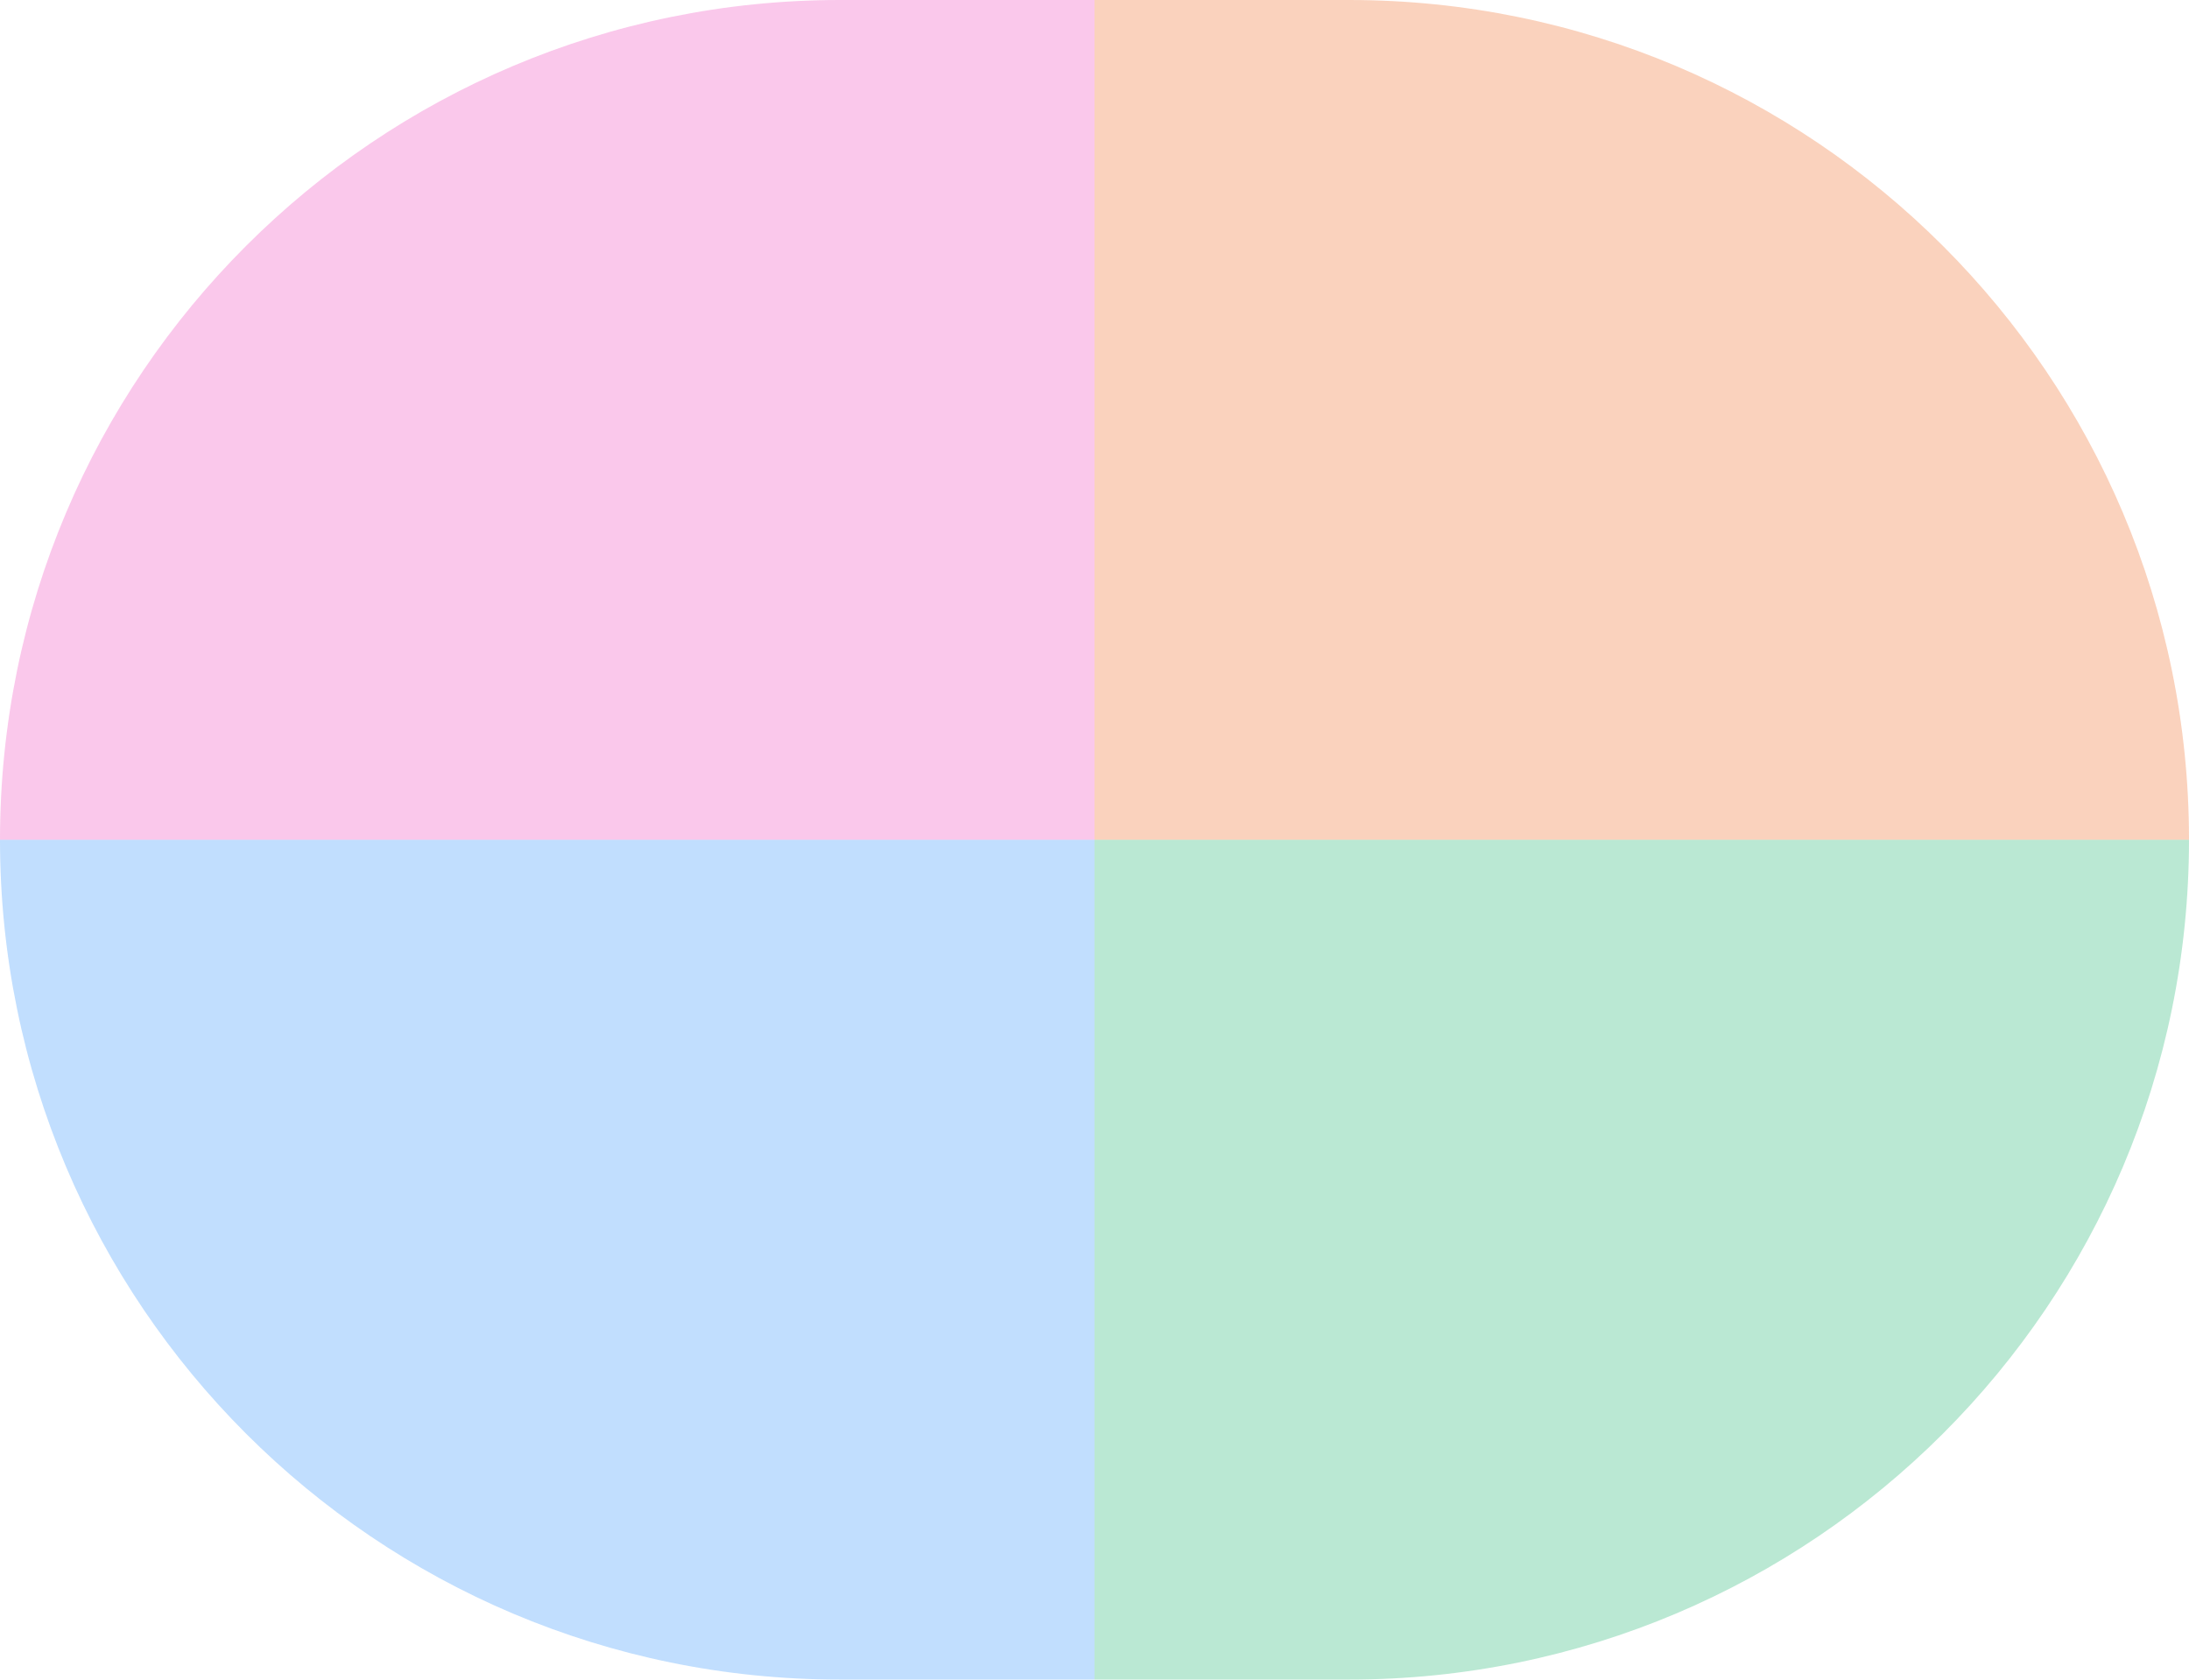
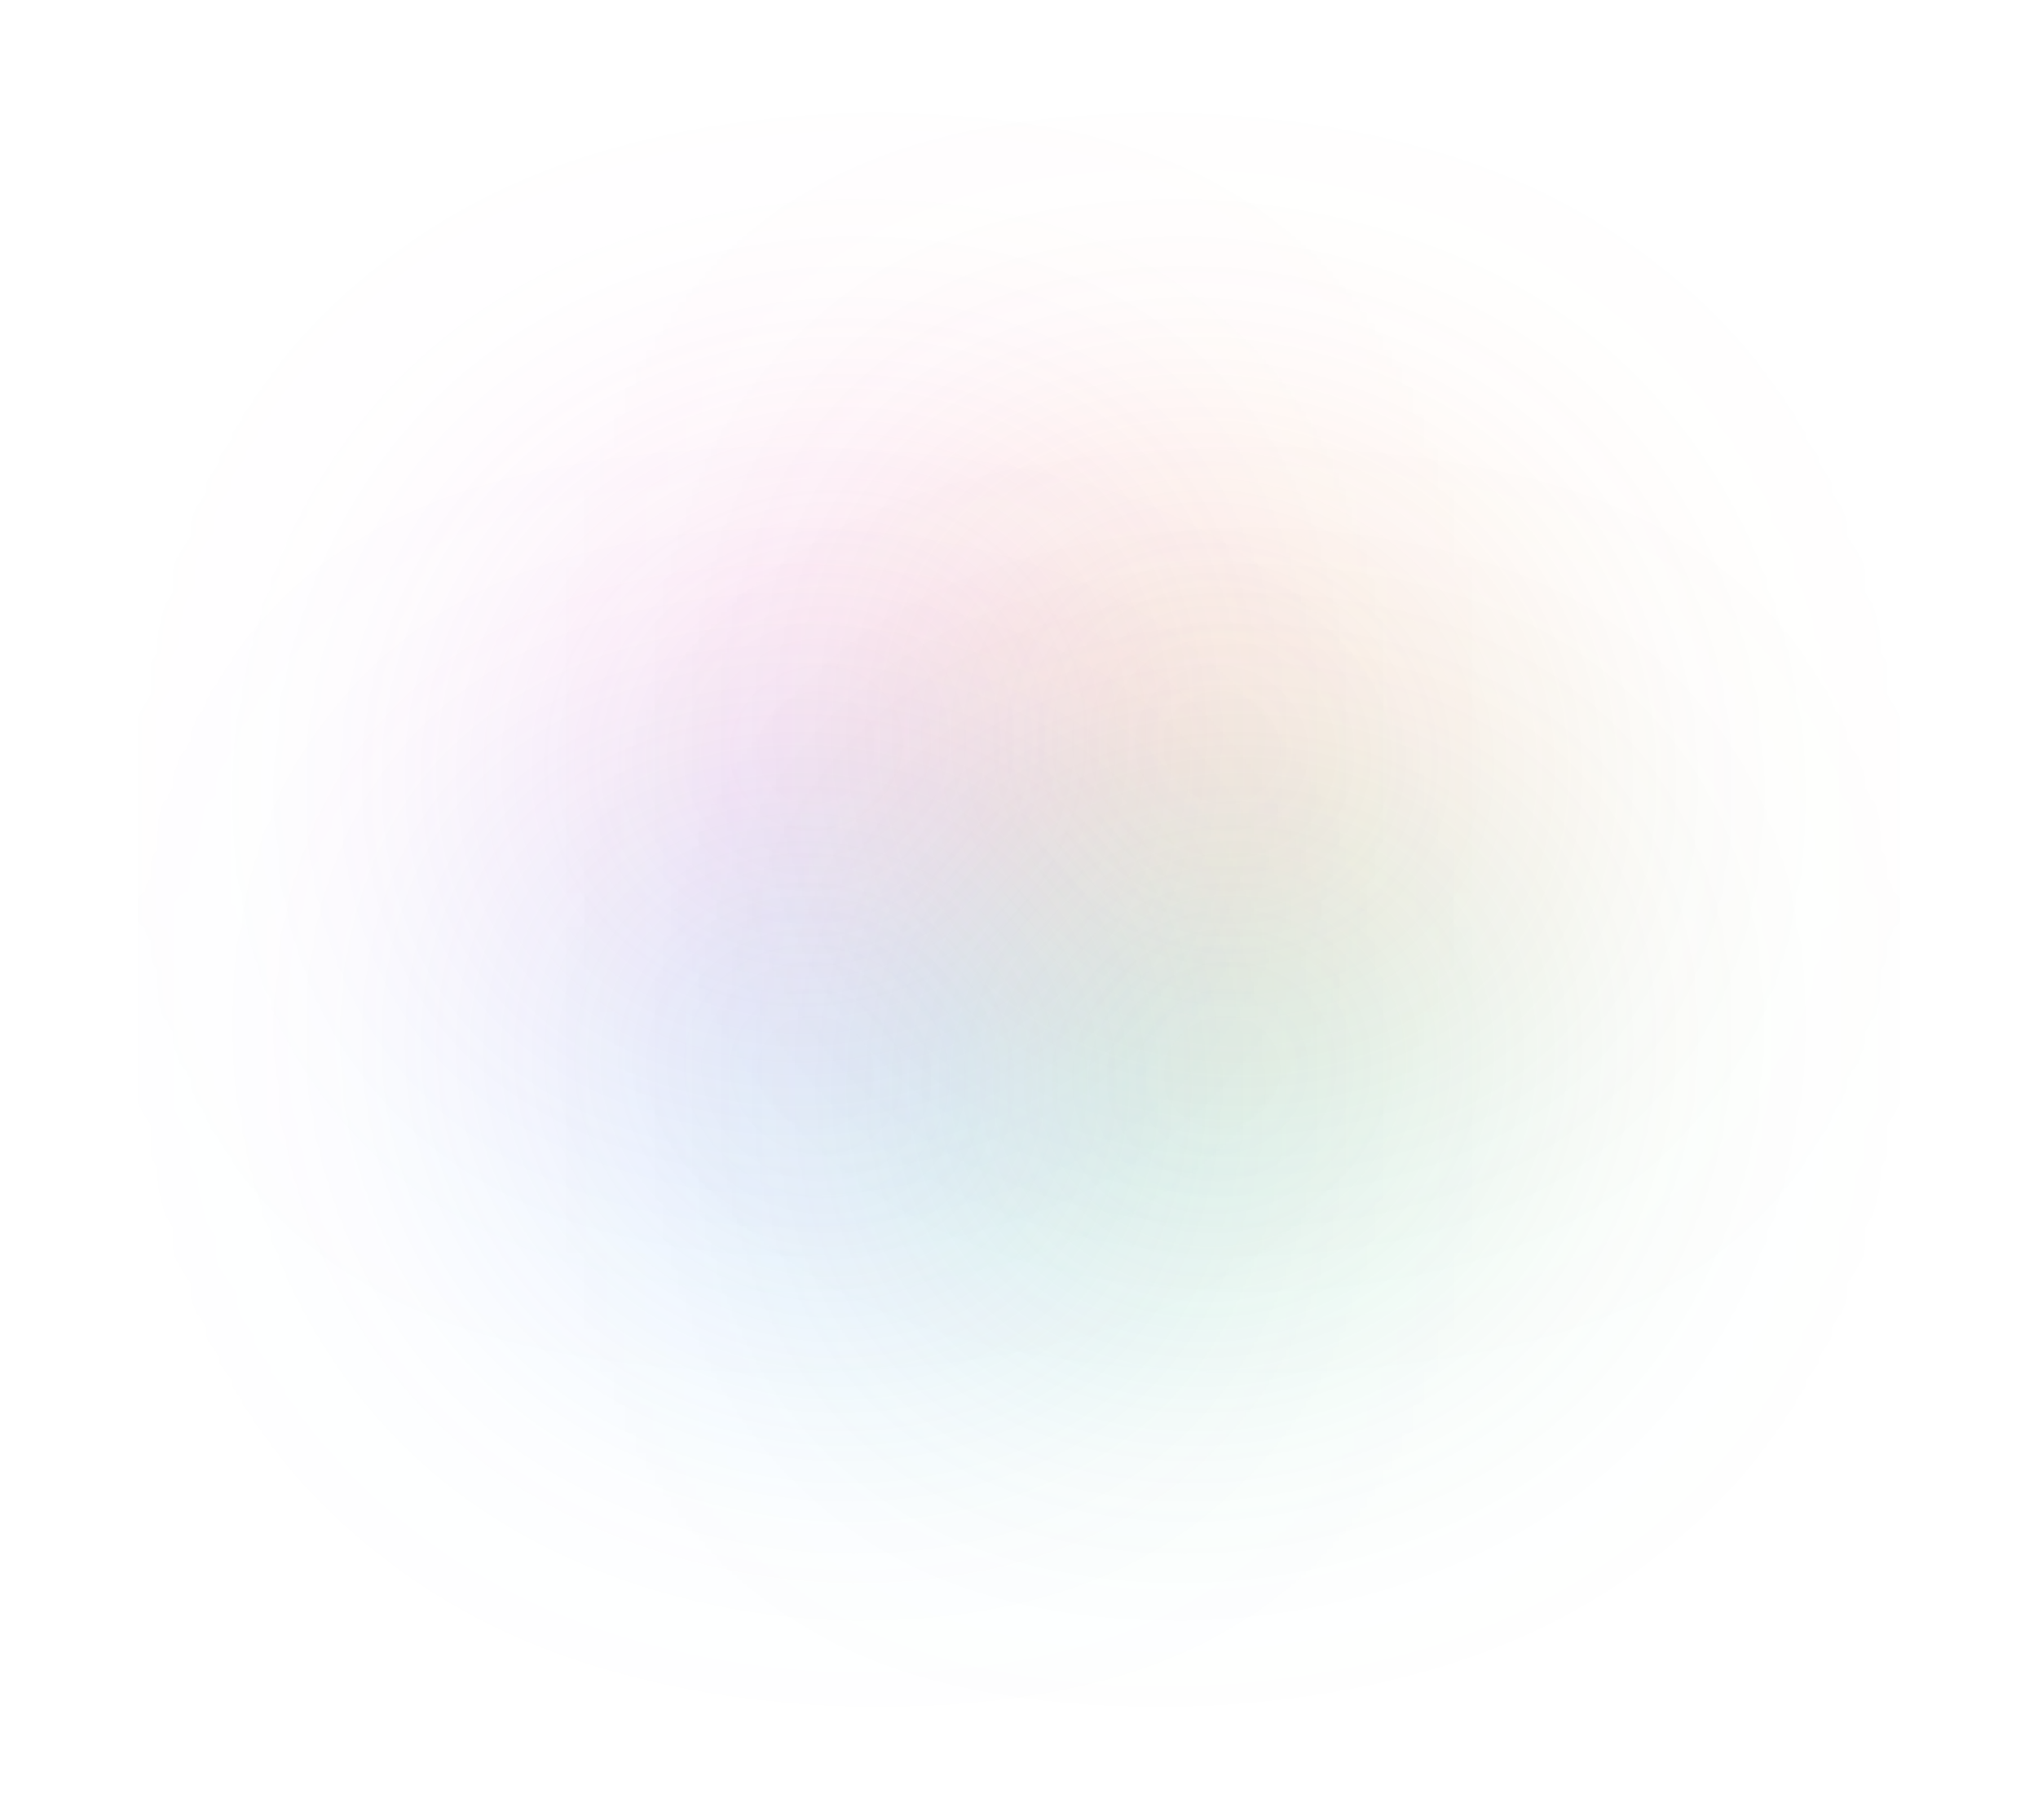
- <svg xmlns="http://www.w3.org/2000/svg" width="1178" height="904" viewBox="0 0 1178 904" fill="none">
-   <path opacity="0.3" d="M0 452C0 202.367 202.367 0 452 0H589V452H0Z" fill="#EE46BC" />
-   <path opacity="0.3" d="M589 0H726C975.633 0 1178 202.367 1178 452H589V0Z" fill="#EF6820" />
-   <path opacity="0.3" d="M0 452H589V904H452C202.367 904 0 701.633 0 452Z" fill="#2E90FA" />
-   <path opacity="0.3" d="M589 452H1178C1178 701.633 975.633 904 726 904H589V452Z" fill="#17B26A" />
+ <svg xmlns="http://www.w3.org/2000/svg" width="2562" height="2288" viewBox="0 0 2562 2288" fill="none">
+   <g opacity="0.3" filter="url(#filter0_f_494_28497)">
+     <path d="M692 1144C692 894.367 894.367 692 1144 692H1281V1144H692V1144Z" fill="#EE46BC" />
+   </g>
+   <g opacity="0.3" filter="url(#filter1_f_494_28497)">
+     <path d="M1281 692H1418C1667.63 692 1870 894.367 1870 1144V1144H1281V692Z" fill="#EF6820" />
+   </g>
+   <g opacity="0.3" filter="url(#filter2_f_494_28497)">
+     <path d="M692 1144H1281V1596H1144C894.367 1596 692 1393.63 692 1144V1144Z" fill="#2E90FA" />
+   </g>
+   <g opacity="0.3" filter="url(#filter3_f_494_28497)">
+     <path d="M1281 1144H1870V1144C1870 1393.63 1667.63 1596 1418 1596H1281V1144Z" fill="#17B26A" />
+   </g>
+   <defs>
+     <filter id="filter0_f_494_28497" x="0.77" y="0.77" width="1971.46" height="1834.46" filterUnits="userSpaceOnUse" color-interpolation-filters="sRGB">
+       <feFlood flood-opacity="0" result="BackgroundImageFix" />
+       <feBlend mode="normal" in="SourceGraphic" in2="BackgroundImageFix" result="shape" />
+       <feGaussianBlur stdDeviation="345.615" result="effect1_foregroundBlur_494_28497" />
+     </filter>
+     <filter id="filter1_f_494_28497" x="589.77" y="0.77" width="1971.46" height="1834.46" filterUnits="userSpaceOnUse" color-interpolation-filters="sRGB">
+       <feFlood flood-opacity="0" result="BackgroundImageFix" />
+       <feBlend mode="normal" in="SourceGraphic" in2="BackgroundImageFix" result="shape" />
+       <feGaussianBlur stdDeviation="345.615" result="effect1_foregroundBlur_494_28497" />
+     </filter>
+     <filter id="filter2_f_494_28497" x="0.77" y="452.77" width="1971.46" height="1834.46" filterUnits="userSpaceOnUse" color-interpolation-filters="sRGB">
+       <feFlood flood-opacity="0" result="BackgroundImageFix" />
+       <feBlend mode="normal" in="SourceGraphic" in2="BackgroundImageFix" result="shape" />
+       <feGaussianBlur stdDeviation="345.615" result="effect1_foregroundBlur_494_28497" />
+     </filter>
+     <filter id="filter3_f_494_28497" x="589.77" y="452.77" width="1971.46" height="1834.46" filterUnits="userSpaceOnUse" color-interpolation-filters="sRGB">
+       <feFlood flood-opacity="0" result="BackgroundImageFix" />
+       <feBlend mode="normal" in="SourceGraphic" in2="BackgroundImageFix" result="shape" />
+       <feGaussianBlur stdDeviation="345.615" result="effect1_foregroundBlur_494_28497" />
+     </filter>
+   </defs>
</svg>
